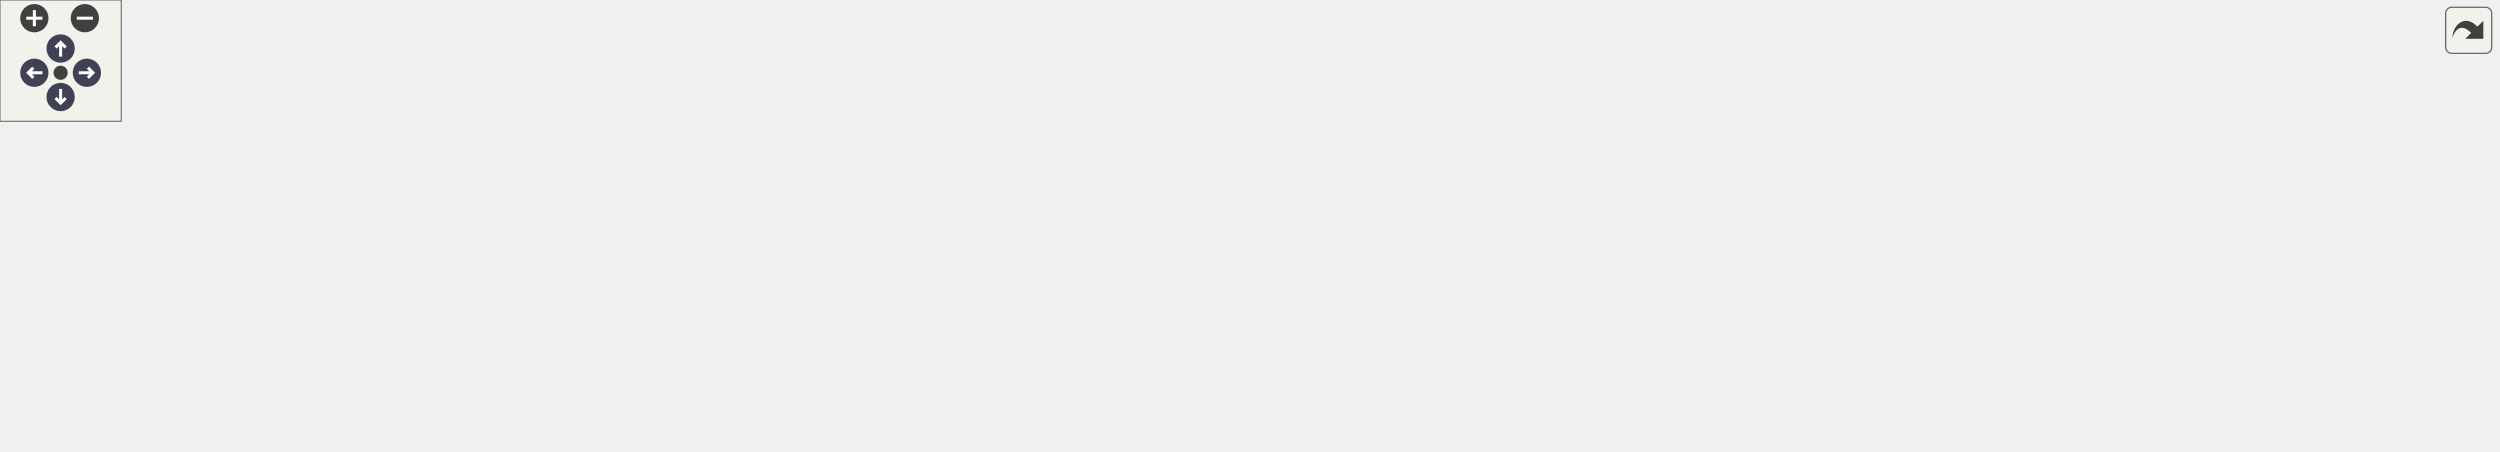
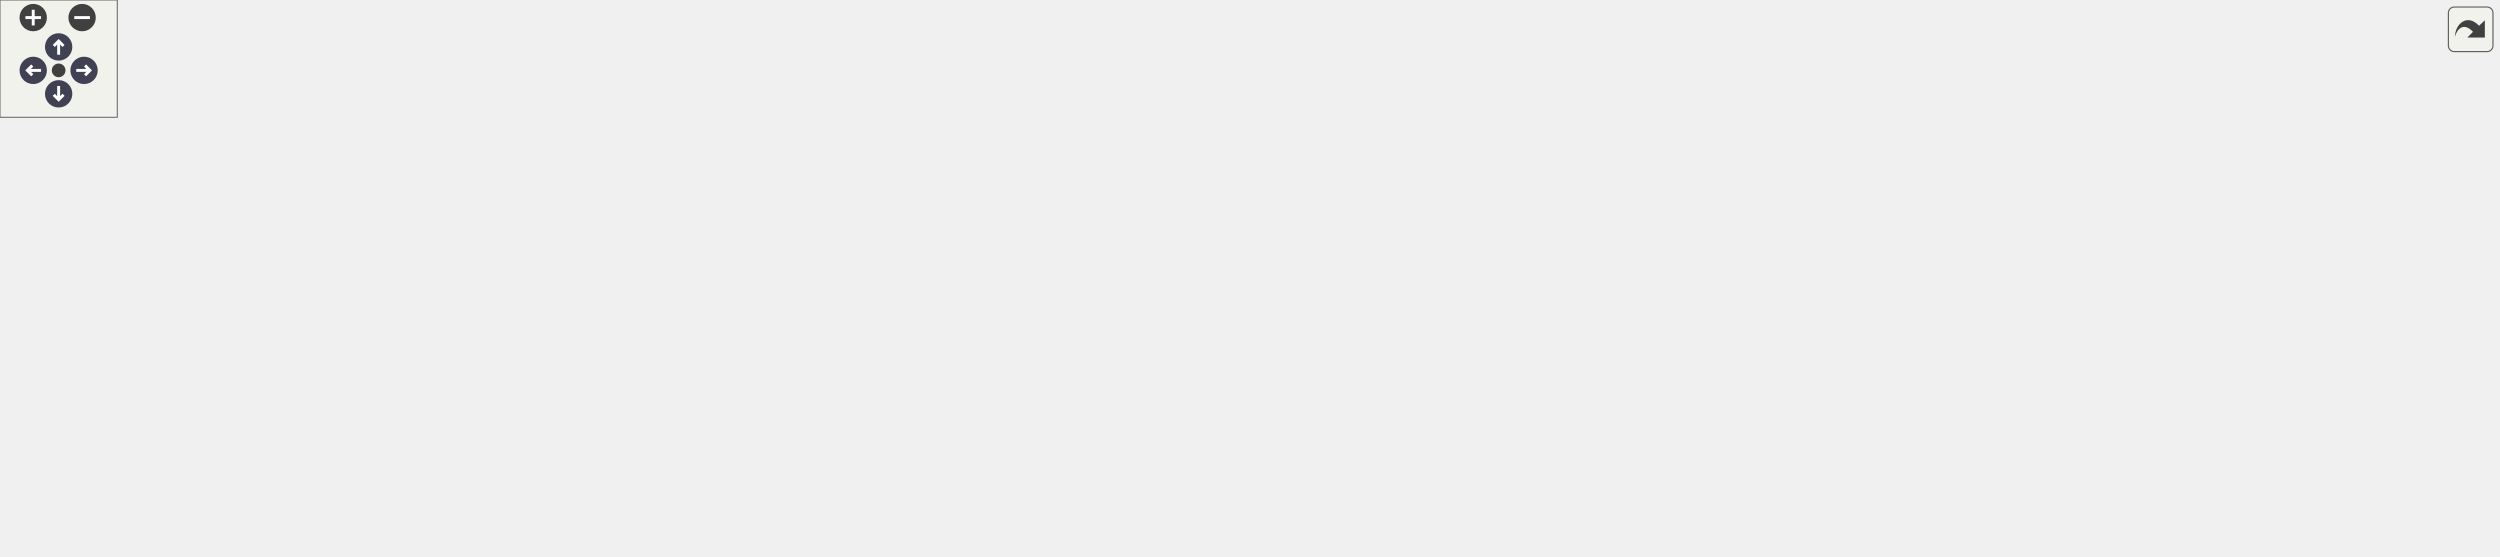
<svg xmlns="http://www.w3.org/2000/svg" xmlns:xlink="http://www.w3.org/1999/xlink" id="main" version="1.1" xml:space="preserve">
  <style type="text/css">
.node, .edge {opacity: 0.7;}
.node.selected, .edge.selected {opacity: 1;}
.edge:hover path { stroke: red; }
.edge:hover polygon { stroke: red; fill: red; }
</style>
  <defs>
    <circle id="rim" cx="0" cy="0" r="7" />
    <circle id="rim2" cx="0" cy="0" r="3.5" />
    <g id="zoomPlus">
      <use xlink:href="#rim" fill="#404040">
        <set attributeName="fill" to="#808080" begin="zoomplus.mouseover" end="zoomplus.mouseout" />
      </use>
      <path d="M-4,0h8M0,-4v8" fill="none" stroke="white" stroke-width="1.5" pointer-events="none" />
    </g>
    <g id="zoomMin">
      <use xlink:href="#rim" fill="#404040">
        <set attributeName="fill" to="#808080" begin="zoomminus.mouseover" end="zoomminus.mouseout" />
      </use>
      <path d="M-4,0h8" fill="none" stroke="white" stroke-width="1.5" pointer-events="none" />
    </g>
    <g id="arrowUp" transform="translate(30 24)">
      <use xlink:href="#rim" />
      <path pointer-events="none" fill="none" stroke="white" stroke-width="1.5" d="M0,-3.0v7 M-2.5,-0.5L0,-3.0L2.5,-0.5" />
    </g>
    <g id="arrowRight" transform="rotate(90) translate(36 -43)">
      <use xlink:href="#rim" />
      <path pointer-events="none" fill="none" stroke="white" stroke-width="1.5" d="M0,-3.0v7 M-2.5,-0.5L0,-3.0L2.5,-0.5" />
    </g>
    <g id="arrowDown" transform="rotate(180) translate(-30 -48)">
      <use xlink:href="#rim" />
      <path pointer-events="none" fill="none" stroke="white" stroke-width="1.5" d="M0,-3.0v7 M-2.5,-0.5L0,-3.0L2.5,-0.5" />
    </g>
    <g id="arrowLeft" transform="rotate(270) translate(-36 17)">
      <use xlink:href="#rim" />
      <path pointer-events="none" fill="none" stroke="white" stroke-width="1.5" d="M0,-3.0v7 M-2.5,-0.5L0,-3.0L2.5,-0.5" />
    </g>
    <g id="resetDef">
      <use xlink:href="#rim2" fill="#404040">
        <set attributeName="fill" to="#808080" begin="reset.mouseover" end="reset.mouseout" />
      </use>
    </g>
  </defs>
  <svg id="graph" class="graph">
    <g id="viewport">
      <g id="Node000001" class="node">
        <g id="a_Node000001">
          <a xlink:title="Appends cached logging-category text.">
-             <polygon fill="#999999" stroke="none" points="1212,-99.5 878,-99.5 878,-80.25 1212,-80.25 1212,-99.5" />
-             <text xml:space="preserve" text-anchor="start" x="886" y="-86.05" font-family="Consolas" font-weight="bold" font-size="11.00">anonymous_namespace{Log::cpp}::format::appendCategory</text>
+             <polygon fill="#999999" stroke="none" points="1254,-63.5 920,-63.5 920,-44.25 1254,-44.25 1254,-63.5" />
+             <text xml:space="preserve" text-anchor="start" x="928" y="-50.05" font-family="Consolas" font-weight="bold" font-size="11.00">anonymous_namespace{Log::cpp}::format::appendCategory</text>
          </a>
        </g>
      </g>
      <g id="edge1_Node000001_Node000001" class="edge">
        <g id="a_edge1_Node000001_Node000001">
          <a xlink:title=" ">
-             <path fill="none" stroke="#63b8ff" d="M1091.7,-102.03C1104.08,-109.9 1088.51,-117.5 1045,-117.5 996.57,-117.5 982.76,-108.09 1003.57,-99.36" />
-             <polygon fill="#63b8ff" stroke="#63b8ff" points="1087.52,-99.91 1092.99,-100.16 1088.66,-100.49 1091.98,-102.17 1091.98,-102.17 1091.98,-102.17 1088.66,-100.49 1090.96,-104.18 1087.52,-99.91" />
+             <path fill="none" stroke="#63b8ff" d="M1133.7,-66.03C1146.08,-73.9 1130.51,-81.5 1087,-81.5 1038.57,-81.5 1024.76,-72.09 1045.57,-63.36" />
+             <polygon fill="#63b8ff" stroke="#63b8ff" points="1129.52,-63.91 1134.99,-64.16 1130.66,-64.49 1133.98,-66.17 1133.98,-66.17 1133.98,-66.17 1130.66,-64.49 1132.96,-68.18 1129.52,-63.91" />
          </a>
        </g>
      </g>
      <g id="Node000002" class="node">
        <g id="a_Node000002">
          <a xlink:href="../../d0/dd9/namespaceanonymous__namespace_02_log_8cpp_03_1_1format.html#a2bec914d05bd447bb12f800640913bac" target="_top" xlink:title="Formats the fixed important-log record sent to the helper process.">
-             <polygon fill="white" stroke="none" points="670,-144.75 534,-144.75 534,-103 670,-103 670,-144.75" />
-             <text xml:space="preserve" text-anchor="start" x="542" y="-130.3" font-family="Consolas" font-size="11.00">anonymous_namespace</text>
-             <text xml:space="preserve" text-anchor="start" x="542" y="-119.05" font-family="Consolas" font-size="11.00">{Log::cpp}::format::</text>
-             <text xml:space="preserve" text-anchor="middle" x="602" y="-107.8" font-family="Consolas" font-size="11.00">bridgeLog</text>
+             <polygon fill="white" stroke="none" points="712,-41.75 576,-41.75 576,0 712,0 712,-41.75" />
+             <text xml:space="preserve" text-anchor="start" x="584" y="-27.3" font-family="Consolas" font-size="11.00">anonymous_namespace</text>
+             <text xml:space="preserve" text-anchor="start" x="584" y="-16.05" font-family="Consolas" font-size="11.00">{Log::cpp}::format::</text>
+             <text xml:space="preserve" text-anchor="middle" x="644" y="-4.8" font-family="Consolas" font-size="11.00">bridgeLog</text>
          </a>
        </g>
      </g>
      <g id="edge2_Node000001_Node000002" class="edge">
        <g id="a_edge2_Node000001_Node000002">
          <a xlink:title=" ">
-             <path fill="none" stroke="#63b8ff" d="M913.67,-99.92C833.62,-106.09 734.42,-113.74 669.97,-118.71" />
-             <polygon fill="#63b8ff" stroke="#63b8ff" points="918.18,-99.58 913.37,-102.2 916.9,-99.67 913.2,-99.96 913.2,-99.96 913.2,-99.96 916.9,-99.67 913.02,-97.72 918.18,-99.58" />
-           </a>
-         </g>
-       </g>
-       <g id="Node000007" class="node">
-         <g id="a_Node000007">
+             <path fill="none" stroke="#63b8ff" d="M951.39,-43.8C872,-37.86 775.01,-30.6 711.71,-25.87" />
+             <polygon fill="#63b8ff" stroke="#63b8ff" points="956.34,-44.17 951.19,-46.04 955.06,-44.08 951.35,-43.8 951.35,-43.8 951.35,-43.8 955.06,-44.08 951.52,-41.56 956.34,-44.17" />
+           </a>
+         </g>
+       </g>
+       <g id="Node000009" class="node">
+         <g id="a_Node000009">
          <a xlink:href="../../d0/dd9/namespaceanonymous__namespace_02_log_8cpp_03_1_1format.html#a7fc03e94650e6022574acfcd5d3bf5dc" target="_top" xlink:title="Formats one record using the active normal or display field layout.">
-             <polygon fill="white" stroke="none" points="842,-77.75 706,-77.75 706,-36 842,-36 842,-77.75" />
-             <text xml:space="preserve" text-anchor="start" x="714" y="-63.3" font-family="Consolas" font-size="11.00">anonymous_namespace</text>
-             <text xml:space="preserve" text-anchor="start" x="714" y="-52.05" font-family="Consolas" font-size="11.00">{Log::cpp}::format::</text>
-             <text xml:space="preserve" text-anchor="middle" x="774" y="-40.8" font-family="Consolas" font-size="11.00">normalLog</text>
-           </a>
-         </g>
-       </g>
-       <g id="edge10_Node000001_Node000007" class="edge">
-         <g id="a_edge10_Node000001_Node000007">
-           <a xlink:title=" ">
-             <path fill="none" stroke="#63b8ff" d="M959.8,-79.55C921.83,-74.89 877.62,-69.46 841.97,-65.09" />
-             <polygon fill="#63b8ff" stroke="#63b8ff" points="964.62,-80.14 959.39,-81.76 963.35,-79.98 959.66,-79.53 959.66,-79.53 959.66,-79.53 963.35,-79.98 959.93,-77.3 964.62,-80.14" />
+             <polygon fill="white" stroke="none" points="884,-108.75 748,-108.75 748,-67 884,-67 884,-108.75" />
+             <text xml:space="preserve" text-anchor="start" x="756" y="-94.3" font-family="Consolas" font-size="11.00">anonymous_namespace</text>
+             <text xml:space="preserve" text-anchor="start" x="756" y="-83.05" font-family="Consolas" font-size="11.00">{Log::cpp}::format::</text>
+             <text xml:space="preserve" text-anchor="middle" x="816" y="-71.8" font-family="Consolas" font-size="11.00">normalLog</text>
+           </a>
+         </g>
+       </g>
+       <g id="edge12_Node000001_Node000009" class="edge">
+         <g id="a_edge12_Node000001_Node000009">
+           <a xlink:title=" ">
+             <path fill="none" stroke="#63b8ff" d="M1003.87,-64.26C965.35,-69.12 920.03,-74.85 883.67,-79.45" />
+             <polygon fill="#63b8ff" stroke="#63b8ff" points="1008.79,-63.63 1004.11,-66.49 1007.51,-63.8 1003.82,-64.26 1003.82,-64.26 1003.82,-64.26 1007.51,-63.8 1003.54,-62.03 1008.79,-63.63" />
          </a>
        </g>
      </g>
      <g id="edge3_Node000002_Node000002" class="edge">
        <g id="a_edge3_Node000002_Node000002">
          <a xlink:title=" ">
-             <path fill="none" stroke="#63b8ff" d="M633.31,-150.75C631.26,-157.61 620.82,-162.75 602,-162.75 577.9,-162.75 567.55,-154.32 570.94,-144.67" />
-             <polygon fill="#63b8ff" stroke="#63b8ff" points="633.11,-145.89 635.57,-150.79 633.16,-147.17 633.32,-150.89 633.32,-150.89 633.32,-150.89 633.16,-147.17 631.07,-150.98 633.11,-145.89" />
+             <path fill="none" stroke="#63b8ff" d="M675.87,-47.75C673.78,-54.61 663.16,-59.75 644,-59.75 619.48,-59.75 608.94,-51.32 612.39,-41.67" />
+             <polygon fill="#63b8ff" stroke="#63b8ff" points="675.66,-42.89 678.12,-47.79 675.72,-44.17 675.87,-47.89 675.87,-47.89 675.87,-47.89 675.72,-44.17 673.63,-47.98 675.66,-42.89" />
          </a>
        </g>
      </g>
      <g id="Node000003" class="node">
        <g id="a_Node000003">
          <a xlink:href="../../dc/d68/namespaceanonymous__namespace_02_log_8cpp_03_1_1workers.html#ad9a9c0c17f8f330fc36da938d8494920" target="_top" xlink:title="Starts the primary file worker if it is currently inactive.">
-             <polygon fill="white" stroke="none" points="498,-90.75 368,-90.75 368,-49 498,-49 498,-90.75" />
-             <text xml:space="preserve" text-anchor="start" x="376" y="-76.3" font-family="Consolas" font-size="11.00">anonymous_namespace</text>
-             <text xml:space="preserve" text-anchor="start" x="376" y="-65.05" font-family="Consolas" font-size="11.00">{Log::cpp}::workers</text>
-             <text xml:space="preserve" text-anchor="middle" x="433" y="-53.8" font-family="Consolas" font-size="11.00">::fileWorkerStart</text>
+             <polygon fill="white" stroke="none" points="534,-103.75 404,-103.75 404,-62 534,-62 534,-103.75" />
+             <text xml:space="preserve" text-anchor="start" x="412" y="-89.3" font-family="Consolas" font-size="11.00">anonymous_namespace</text>
+             <text xml:space="preserve" text-anchor="start" x="412" y="-78.05" font-family="Consolas" font-size="11.00">{Log::cpp}::workers</text>
+             <text xml:space="preserve" text-anchor="middle" x="469" y="-66.8" font-family="Consolas" font-size="11.00">::fileWorkerStart</text>
          </a>
        </g>
      </g>
      <g id="edge4_Node000002_Node000003" class="edge">
        <g id="a_edge4_Node000002_Node000003">
          <a xlink:title=" ">
-             <path fill="none" stroke="#63b8ff" d="M531.18,-101.3C520.15,-97.73 508.8,-94.06 497.92,-90.54" />
-             <polygon fill="#63b8ff" stroke="#63b8ff" points="535.75,-102.78 530.3,-103.38 534.53,-102.38 530.99,-101.24 530.99,-101.24 530.99,-101.24 534.53,-102.38 531.69,-99.1 535.75,-102.78" />
-           </a>
-         </g>
-       </g>
-       <g id="Node000006" class="node">
-         <g id="a_Node000006">
+             <path fill="none" stroke="#63b8ff" d="M579.29,-43.71C562.58,-49.7 544.64,-56.12 528.23,-62.01" />
+             <polygon fill="#63b8ff" stroke="#63b8ff" points="583.77,-42.1 579.82,-45.91 582.56,-42.54 579.06,-43.79 579.06,-43.79 579.06,-43.79 582.56,-42.54 578.3,-41.67 583.77,-42.1" />
+           </a>
+         </g>
+       </g>
+       <g id="Node000008" class="node">
+         <g id="a_Node000008">
          <a xlink:href="../../dc/d8e/namespaceanonymous__namespace_02_log_8cpp_03.html#ae42f26a3b2327af9cd201c13e96c0349" target="_top" xlink:title="Captures and routes one message delivered by Qt.">
-             <polygon fill="white" stroke="none" points="332,-157.12 166,-157.12 166,-126.62 332,-126.62 332,-157.12" />
-             <text xml:space="preserve" text-anchor="start" x="174" y="-142.68" font-family="Consolas" font-size="11.00">anonymous_namespace</text>
-             <text xml:space="preserve" text-anchor="middle" x="249" y="-131.43" font-family="Consolas" font-size="11.00">{Log::cpp}::logMsgHandler</text>
-           </a>
-         </g>
-       </g>
-       <g id="edge8_Node000002_Node000006" class="edge">
-         <g id="a_edge8_Node000002_Node000006">
-           <a xlink:title=" ">
-             <path fill="none" stroke="#63b8ff" d="M527.99,-127.62C470.74,-130.56 391.1,-134.64 331.72,-137.68" />
-             <polygon fill="#63b8ff" stroke="#63b8ff" points="532.94,-127.37 528.06,-129.87 531.66,-127.43 527.94,-127.62 527.94,-127.62 527.94,-127.62 531.66,-127.43 527.83,-125.37 532.94,-127.37" />
+             <polygon fill="white" stroke="none" points="362,-75.12 196,-75.12 196,-44.62 362,-44.62 362,-75.12" />
+             <text xml:space="preserve" text-anchor="start" x="204" y="-60.67" font-family="Consolas" font-size="11.00">anonymous_namespace</text>
+             <text xml:space="preserve" text-anchor="middle" x="279" y="-49.42" font-family="Consolas" font-size="11.00">{Log::cpp}::logMsgHandler</text>
+           </a>
+         </g>
+       </g>
+       <g id="edge10_Node000002_Node000008" class="edge">
+         <g id="a_edge10_Node000002_Node000008">
+           <a xlink:title=" ">
+             <path fill="none" stroke="#63b8ff" d="M570.3,-28.69C510.03,-35.16 424.38,-44.36 361.74,-51.09" />
+             <polygon fill="#63b8ff" stroke="#63b8ff" points="575.21,-28.16 570.48,-30.93 573.93,-28.3 570.24,-28.69 570.24,-28.69 570.24,-28.69 573.93,-28.3 570,-26.46 575.21,-28.16" />
          </a>
        </g>
      </g>
      <g id="Node000004" class="node">
        <g id="a_Node000004">
          <a xlink:href="../../d3/d55/namespaceanonymous__namespace_02_log_8cpp_03_1_1control.html#a21d28d4dc1e0f827575b17f576af195a" target="_top" xlink:title="Transitions both normal and important logging to a new directory.">
-             <polygon fill="white" stroke="none" points="314,-90.75 184,-90.75 184,-49 314,-49 314,-90.75" />
-             <text xml:space="preserve" text-anchor="start" x="192" y="-76.3" font-family="Consolas" font-size="11.00">anonymous_namespace</text>
-             <text xml:space="preserve" text-anchor="start" x="192" y="-65.05" font-family="Consolas" font-size="11.00">{Log::cpp}::control</text>
-             <text xml:space="preserve" text-anchor="middle" x="249" y="-53.8" font-family="Consolas" font-size="11.00">::useDirectory</text>
+             <polygon fill="white" stroke="none" points="344,-201.75 214,-201.75 214,-160 344,-160 344,-201.75" />
+             <text xml:space="preserve" text-anchor="start" x="222" y="-187.3" font-family="Consolas" font-size="11.00">anonymous_namespace</text>
+             <text xml:space="preserve" text-anchor="start" x="222" y="-176.05" font-family="Consolas" font-size="11.00">{Log::cpp}::control</text>
+             <text xml:space="preserve" text-anchor="middle" x="279" y="-164.8" font-family="Consolas" font-size="11.00">::useDirectory</text>
          </a>
        </g>
      </g>
      <g id="edge5_Node000003_Node000004" class="edge">
        <g id="a_edge5_Node000003_Node000004">
          <a xlink:title=" ">
-             <path fill="none" stroke="#63b8ff" d="M362.26,-69.88C346.31,-69.88 329.44,-69.88 313.76,-69.88" />
-             <polygon fill="#63b8ff" stroke="#63b8ff" points="366.87,-69.88 361.87,-72.13 365.59,-69.88 361.87,-69.88 361.87,-69.88 361.87,-69.88 365.59,-69.88 361.87,-67.63 366.87,-69.88" />
-           </a>
-         </g>
-       </g>
-       <g id="edge7_Node000004_Node000004" class="edge">
-         <g id="a_edge7_Node000004_Node000004">
-           <a xlink:title=" ">
-             <path fill="none" stroke="#63b8ff" d="M283.09,-96.75C280.86,-103.61 269.5,-108.75 249,-108.75 222.77,-108.75 211.49,-100.32 215.18,-90.67" />
-             <polygon fill="#63b8ff" stroke="#63b8ff" points="282.87,-91.89 285.34,-96.78 282.93,-93.17 283.1,-96.88 283.1,-96.88 283.1,-96.88 282.93,-93.17 280.85,-96.99 282.87,-91.89" />
+             <path fill="none" stroke="#63b8ff" d="M422.79,-106.44C391.39,-122.81 349.96,-144.41 319.81,-160.12" />
+             <polygon fill="#63b8ff" stroke="#63b8ff" points="427.05,-104.22 423.66,-108.53 425.91,-104.81 422.62,-106.53 422.62,-106.53 422.62,-106.53 425.91,-104.81 421.58,-104.54 427.05,-104.22" />
+           </a>
+         </g>
+       </g>
+       <g id="edge9_Node000004_Node000004" class="edge">
+         <g id="a_edge9_Node000004_Node000004">
+           <a xlink:title=" ">
+             <path fill="none" stroke="#63b8ff" d="M314.2,-207.75C311.9,-214.61 300.16,-219.75 279,-219.75 251.91,-219.75 240.27,-211.32 244.08,-201.67" />
+             <polygon fill="#63b8ff" stroke="#63b8ff" points="313.98,-202.89 316.46,-207.78 314.04,-204.17 314.21,-207.88 314.21,-207.88 314.21,-207.88 314.04,-204.17 311.96,-207.99 313.98,-202.89" />
          </a>
        </g>
      </g>
      <g id="Node000005" class="node">
        <g id="a_Node000005">
-           <a xlink:href="../../dc/d8e/namespaceanonymous__namespace_02_log_8cpp_03.html#a9dbdeefab4ed0fe490efd90425689d7a" target="_top" xlink:title="Initializes the logging system during process startup.">
-             <polygon fill="white" stroke="none" points="130,-85.12 0,-85.12 0,-54.62 130,-54.62 130,-85.12" />
-             <text xml:space="preserve" text-anchor="start" x="8" y="-70.67" font-family="Consolas" font-size="11.00">anonymous_namespace</text>
-             <text xml:space="preserve" text-anchor="middle" x="65" y="-59.42" font-family="Consolas" font-size="11.00">{Log::cpp}::startup</text>
+           <a xlink:href="../../d5/ddd/namespacenpi_1_1log.html#ab26e1ac5aef4345c9676101f3cd9877f" target="_top" xlink:title="Restores the default log directory.">
+             <polygon fill="white" stroke="none" points="160,-224.5 0,-224.5 0,-205.25 160,-205.25 160,-224.5" />
+             <text xml:space="preserve" text-anchor="middle" x="80" y="-210.05" font-family="Consolas" font-size="11.00">npi::log::resetDirectory</text>
          </a>
        </g>
      </g>
      <g id="edge6_Node000004_Node000005" class="edge">
        <g id="a_edge6_Node000004_Node000005">
          <a xlink:title=" ">
-             <path fill="none" stroke="#63b8ff" d="M178.26,-69.88C162.31,-69.88 145.44,-69.88 129.76,-69.88" />
-             <polygon fill="#63b8ff" stroke="#63b8ff" points="182.87,-69.88 177.87,-72.13 181.59,-69.88 177.87,-69.88 177.87,-69.88 177.87,-69.88 181.59,-69.88 177.87,-67.63 182.87,-69.88" />
-           </a>
-         </g>
-       </g>
-       <g id="edge9_Node000006_Node000005" class="edge">
-         <g id="a_edge9_Node000006_Node000005">
-           <a xlink:title=" ">
-             <path fill="none" stroke="#63b8ff" d="M185.89,-124.87C179.13,-122.67 172.38,-120.32 166,-117.88 141.19,-108.36 114.07,-95.16 94.34,-85" />
-             <polygon fill="#63b8ff" stroke="#63b8ff" points="190.42,-126.31 184.97,-126.93 189.19,-125.92 185.65,-124.79 185.65,-124.79 185.65,-124.79 189.19,-125.92 186.34,-122.64 190.42,-126.31" />
-           </a>
-         </g>
-       </g>
-       <g id="edge14_Node000007_Node000003" class="edge">
-         <g id="a_edge14_Node000007_Node000003">
-           <a xlink:title=" ">
-             <path fill="none" stroke="#63b8ff" d="M699.92,-59.68C639.8,-61.98 555.44,-65.22 497.97,-67.42" />
-             <polygon fill="#63b8ff" stroke="#63b8ff" points="704.81,-59.49 699.9,-61.93 703.53,-59.54 699.81,-59.68 699.81,-59.68 699.81,-59.68 703.53,-59.54 699.72,-57.43 704.81,-59.49" />
-           </a>
-         </g>
-       </g>
-       <g id="edge15_Node000007_Node000007" class="edge">
-         <g id="a_edge15_Node000007_Node000007">
-           <a xlink:title=" ">
-             <path fill="none" stroke="#63b8ff" d="M805.87,-83.75C803.78,-90.61 793.16,-95.75 774,-95.75 749.48,-95.75 738.94,-87.32 742.39,-77.67" />
-             <polygon fill="#63b8ff" stroke="#63b8ff" points="805.66,-78.89 808.12,-83.79 805.72,-80.17 805.87,-83.89 805.87,-83.89 805.87,-83.89 805.72,-80.17 803.63,-83.98 805.66,-78.89" />
-           </a>
-         </g>
-       </g>
-       <g id="Node000008" class="node">
-         <g id="a_Node000008">
+             <path fill="none" stroke="#63b8ff" d="M208.14,-192.93C184.7,-196.98 158.89,-201.43 136.69,-205.26" />
+             <polygon fill="#63b8ff" stroke="#63b8ff" points="212.84,-192.12 208.29,-195.19 211.58,-192.34 207.91,-192.97 207.91,-192.97 207.91,-192.97 211.58,-192.34 207.53,-190.75 212.84,-192.12" />
+           </a>
+         </g>
+       </g>
+       <g id="Node000006" class="node">
+         <g id="a_Node000006">
+           <a xlink:href="../../d5/ddd/namespacenpi_1_1log.html#ac894ac9b7f01f578c3b8696c765fb3aa" target="_top" xlink:title="Changes the directory used for log files.">
+             <polygon fill="white" stroke="none" points="154,-187.5 6,-187.5 6,-168.25 154,-168.25 154,-187.5" />
+             <text xml:space="preserve" text-anchor="middle" x="80" y="-173.05" font-family="Consolas" font-size="11.00">npi::log::setDirectory</text>
+           </a>
+         </g>
+       </g>
+       <g id="edge7_Node000004_Node000006" class="edge">
+         <g id="a_edge7_Node000004_Node000006">
+           <a xlink:title=" ">
+             <path fill="none" stroke="#63b8ff" d="M208.13,-179.81C190.53,-179.54 171.6,-179.25 153.87,-178.98" />
+             <polygon fill="#63b8ff" stroke="#63b8ff" points="212.82,-179.88 207.79,-182.06 211.54,-179.86 207.82,-179.81 207.82,-179.81 207.82,-179.81 211.54,-179.86 207.86,-177.56 212.82,-179.88" />
+           </a>
+         </g>
+       </g>
+       <g id="Node000007" class="node">
+         <g id="a_Node000007">
+           <a xlink:href="../../dc/d8e/namespaceanonymous__namespace_02_log_8cpp_03.html#a9dbdeefab4ed0fe490efd90425689d7a" target="_top" xlink:title="Initializes the logging system during process startup.">
+             <polygon fill="white" stroke="none" points="145,-147.12 15,-147.12 15,-116.62 145,-116.62 145,-147.12" />
+             <text xml:space="preserve" text-anchor="start" x="23" y="-132.68" font-family="Consolas" font-size="11.00">anonymous_namespace</text>
+             <text xml:space="preserve" text-anchor="middle" x="80" y="-121.42" font-family="Consolas" font-size="11.00">{Log::cpp}::startup</text>
+           </a>
+         </g>
+       </g>
+       <g id="edge8_Node000004_Node000007" class="edge">
+         <g id="a_edge8_Node000004_Node000007">
+           <a xlink:title=" ">
+             <path fill="none" stroke="#63b8ff" d="M208.04,-163.47C186.58,-158.14 163.13,-152.3 142.29,-147.12" />
+             <polygon fill="#63b8ff" stroke="#63b8ff" points="212.86,-164.67 207.46,-165.65 211.61,-164.36 208.01,-163.47 208.01,-163.47 208.01,-163.47 211.61,-164.36 208.55,-161.28 212.86,-164.67" />
+           </a>
+         </g>
+       </g>
+       <g id="edge11_Node000008_Node000007" class="edge">
+         <g id="a_edge11_Node000008_Node000007">
+           <a xlink:title=" ">
+             <path fill="none" stroke="#63b8ff" d="M231.09,-77.02C198.09,-89.08 154.33,-105.07 122.58,-116.68" />
+             <polygon fill="#63b8ff" stroke="#63b8ff" points="235.56,-75.39 231.63,-79.22 234.35,-75.83 230.86,-77.1 230.86,-77.1 230.86,-77.1 234.35,-75.83 230.09,-74.99 235.56,-75.39" />
+           </a>
+         </g>
+       </g>
+       <g id="edge17_Node000009_Node000003" class="edge">
+         <g id="a_edge17_Node000009_Node000003">
+           <a xlink:title=" ">
+             <path fill="none" stroke="#63b8ff" d="M742.18,-86.82C680.47,-85.93 592.84,-84.66 533.83,-83.8" />
+             <polygon fill="#63b8ff" stroke="#63b8ff" points="746.85,-86.89 741.82,-89.06 745.57,-86.87 741.85,-86.81 741.85,-86.81 741.85,-86.81 745.57,-86.87 741.89,-84.57 746.85,-86.89" />
+           </a>
+         </g>
+       </g>
+       <g id="edge18_Node000009_Node000009" class="edge">
+         <g id="a_edge18_Node000009_Node000009">
+           <a xlink:title=" ">
+             <path fill="none" stroke="#63b8ff" d="M847.87,-114.75C845.78,-121.61 835.16,-126.75 816,-126.75 791.48,-126.75 780.94,-118.32 784.39,-108.67" />
+             <polygon fill="#63b8ff" stroke="#63b8ff" points="847.66,-109.89 850.12,-114.79 847.72,-111.17 847.87,-114.89 847.87,-114.89 847.87,-114.89 847.72,-111.17 845.63,-114.98 847.66,-109.89" />
+           </a>
+         </g>
+       </g>
+       <g id="Node000010" class="node">
+         <g id="a_Node000010">
          <a xlink:href="../../dc/d68/namespaceanonymous__namespace_02_log_8cpp_03_1_1workers.html#a151b634635a35cd3feb2de126611e850" target="_top" xlink:title="Starts the optional display worker if it is currently inactive.">
-             <polygon fill="white" stroke="none" points="667,-41.75 537,-41.75 537,0 667,0 667,-41.75" />
-             <text xml:space="preserve" text-anchor="start" x="545" y="-27.3" font-family="Consolas" font-size="11.00">anonymous_namespace</text>
-             <text xml:space="preserve" text-anchor="start" x="545" y="-16.05" font-family="Consolas" font-size="11.00">{Log::cpp}::workers</text>
-             <text xml:space="preserve" text-anchor="middle" x="602" y="-4.8" font-family="Consolas" font-size="11.00">::dispWorkerStart</text>
-           </a>
-         </g>
-       </g>
-       <g id="edge11_Node000007_Node000008" class="edge">
-         <g id="a_edge11_Node000007_Node000008">
-           <a xlink:title=" ">
-             <path fill="none" stroke="#63b8ff" d="M700.46,-41.51C689.25,-39.14 677.73,-36.7 666.73,-34.37" />
-             <polygon fill="#63b8ff" stroke="#63b8ff" points="705.11,-42.5 699.75,-43.66 703.85,-42.23 700.22,-41.46 700.22,-41.46 700.22,-41.46 703.85,-42.23 700.68,-39.26 705.11,-42.5" />
-           </a>
-         </g>
-       </g>
-       <g id="edge12_Node000008_Node000003" class="edge">
-         <g id="a_edge12_Node000008_Node000003">
-           <a xlink:title=" ">
-             <path fill="none" stroke="#63b8ff" d="M531.6,-41.24C520.47,-44.5 508.99,-47.87 497.99,-51.1" />
-             <polygon fill="#63b8ff" stroke="#63b8ff" points="536.22,-39.88 532.05,-43.45 534.99,-40.24 531.42,-41.29 531.42,-41.29 531.42,-41.29 534.99,-40.24 530.79,-39.13 536.22,-39.88" />
-           </a>
-         </g>
-       </g>
-       <g id="edge13_Node000008_Node000005" class="edge">
-         <g id="a_edge13_Node000008_Node000005">
-           <a xlink:title=" ">
-             <path fill="none" stroke="#63b8ff" d="M530.98,-18.64C444.55,-17.08 293.38,-18.33 166,-39.88 146.7,-43.14 125.88,-48.99 108.27,-54.66" />
-             <polygon fill="#63b8ff" stroke="#63b8ff" points="535.87,-18.73 530.83,-20.88 534.59,-18.7 530.87,-18.63 530.87,-18.63 530.87,-18.63 534.59,-18.7 530.91,-16.38 535.87,-18.73" />
+             <polygon fill="white" stroke="none" points="709,-157.75 579,-157.75 579,-116 709,-116 709,-157.75" />
+             <text xml:space="preserve" text-anchor="start" x="587" y="-143.3" font-family="Consolas" font-size="11.00">anonymous_namespace</text>
+             <text xml:space="preserve" text-anchor="start" x="587" y="-132.05" font-family="Consolas" font-size="11.00">{Log::cpp}::workers</text>
+             <text xml:space="preserve" text-anchor="middle" x="644" y="-120.8" font-family="Consolas" font-size="11.00">::dispWorkerStart</text>
+           </a>
+         </g>
+       </g>
+       <g id="edge13_Node000009_Node000010" class="edge">
+         <g id="a_edge13_Node000009_Node000010">
+           <a xlink:title=" ">
+             <path fill="none" stroke="#63b8ff" d="M742.46,-108.78C731.25,-112.02 719.73,-115.33 708.73,-118.51" />
+             <polygon fill="#63b8ff" stroke="#63b8ff" points="747.13,-107.44 742.95,-110.98 745.9,-107.79 742.32,-108.82 742.32,-108.82 742.32,-108.82 745.9,-107.79 741.7,-106.66 747.13,-107.44" />
+           </a>
+         </g>
+       </g>
+       <g id="edge14_Node000010_Node000003" class="edge">
+         <g id="a_edge14_Node000010_Node000003">
+           <a xlink:title=" ">
+             <path fill="none" stroke="#63b8ff" d="M573.16,-115.08C560.2,-111.03 546.72,-106.82 533.95,-102.84" />
+             <polygon fill="#63b8ff" stroke="#63b8ff" points="577.91,-116.56 572.47,-117.22 576.69,-116.18 573.14,-115.07 573.14,-115.07 573.14,-115.07 576.69,-116.18 573.81,-112.92 577.91,-116.56" />
+           </a>
+         </g>
+       </g>
+       <g id="edge16_Node000010_Node000007" class="edge">
+         <g id="a_edge16_Node000010_Node000007">
+           <a xlink:title=" ">
+             <path fill="none" stroke="#63b8ff" d="M572.95,-136.25C462.86,-135.27 250.99,-133.39 144.86,-132.44" />
+             <polygon fill="#63b8ff" stroke="#63b8ff" points="577.86,-136.3 572.84,-138.5 576.58,-136.28 572.86,-136.25 572.86,-136.25 572.86,-136.25 576.58,-136.28 572.88,-134 577.86,-136.3" />
+           </a>
+         </g>
+       </g>
+       <g id="Node000011" class="node">
+         <g id="a_Node000011">
+           <a xlink:href="../../d5/ddd/namespacenpi_1_1log.html#a35a969078b211913c70a3289d579181f" target="_top" xlink:title="Opens a temporary console when no console is currently attached.">
+             <polygon fill="white" stroke="none" points="540,-179.5 398,-179.5 398,-160.25 540,-160.25 540,-179.5" />
+             <text xml:space="preserve" text-anchor="middle" x="469" y="-165.05" font-family="Consolas" font-size="11.00">npi::log::openConsole</text>
+           </a>
+         </g>
+       </g>
+       <g id="edge15_Node000010_Node000011" class="edge">
+         <g id="a_edge15_Node000010_Node000011">
+           <a xlink:title=" ">
+             <path fill="none" stroke="#63b8ff" d="M573.13,-150.2C555.49,-153.57 536.9,-157.11 520.43,-160.26" />
+             <polygon fill="#63b8ff" stroke="#63b8ff" points="577.88,-149.3 573.39,-152.44 576.62,-149.54 572.96,-150.23 572.96,-150.23 572.96,-150.23 576.62,-149.54 572.54,-148.02 577.88,-149.3" />
          </a>
        </g>
      </g>
    </g>
  </svg>
  <g id="navigator" transform="translate(0 0)" fill="#404254">
    <rect fill="#f2f5e9" fill-opacity="0.5" stroke="#606060" stroke-width=".5" x="0" y="0" width="60" height="60" />
    <use id="zoomplus" xlink:href="#zoomPlus" x="17" y="9" />
    <use id="zoomminus" xlink:href="#zoomMin" x="42" y="9" />
    <use id="reset" xlink:href="#resetDef" x="30" y="36" />
    <use id="arrowup" xlink:href="#arrowUp" x="0" y="0" />
    <use id="arrowright" xlink:href="#arrowRight" x="0" y="0" />
    <use id="arrowdown" xlink:href="#arrowDown" x="0" y="0" />
    <use id="arrowleft" xlink:href="#arrowLeft" x="0" y="0" />
  </g>
  <svg viewBox="0 0 15 15" width="100%" height="30px" preserveAspectRatio="xMaxYMin meet">
    <g id="arrow_out" transform="scale(0.3 0.3)">
      <a xlink:href="namespaceanonymous__namespace_02_log_8cpp_03_1_1format_adf8d080876ce9a9fa7a073d24747340c_icgraph_org.svg" target="_base">
        <rect id="button" ry="5" rx="5" y="6" x="6" height="38" width="38" fill="#f2f5e9" fill-opacity="0.5" stroke="#606060" stroke-width="1.0" />
        <path id="arrow" d="M 11.5,31.437 C 11.94,20.098 22.043,11.323 32.159,21.979 L 37.069,17.246 C 37.069,17.246 37.088,32 37.088,32 L 22.16,31.978 C 22.16,31.978 26.998,27.14 26.998,27.14 C 18.529,18.264 13.292,25.23 11.5,31.437 z" style="fill:#404040;" />
      </a>
    </g>
  </svg>
  <style type="text/css">

[data-mouse-over-selected='false'] { opacity: 0.7; }
[data-mouse-over-selected='true']  { opacity: 1.0; }

</style>
</svg>
